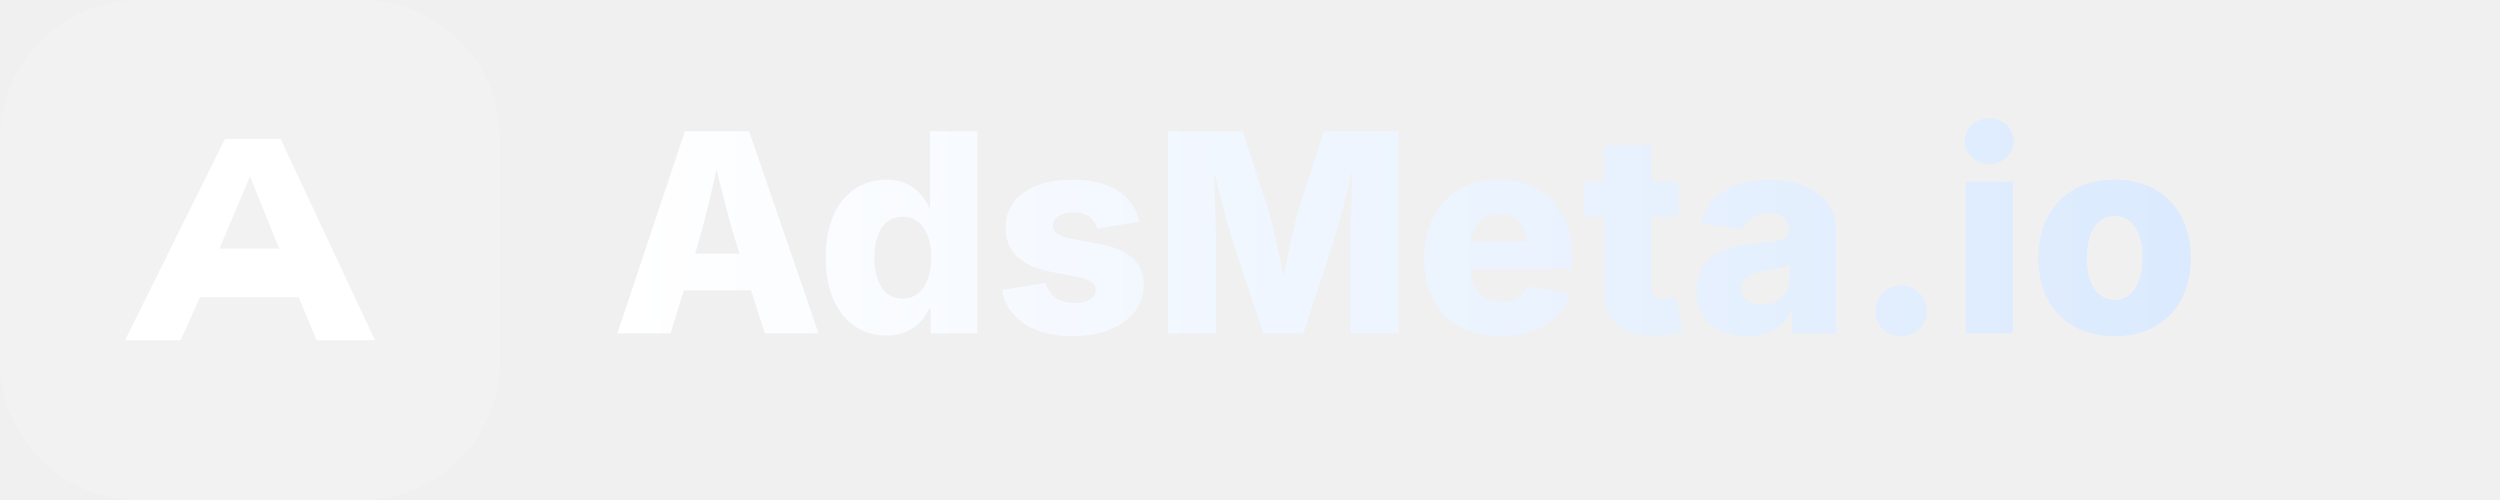
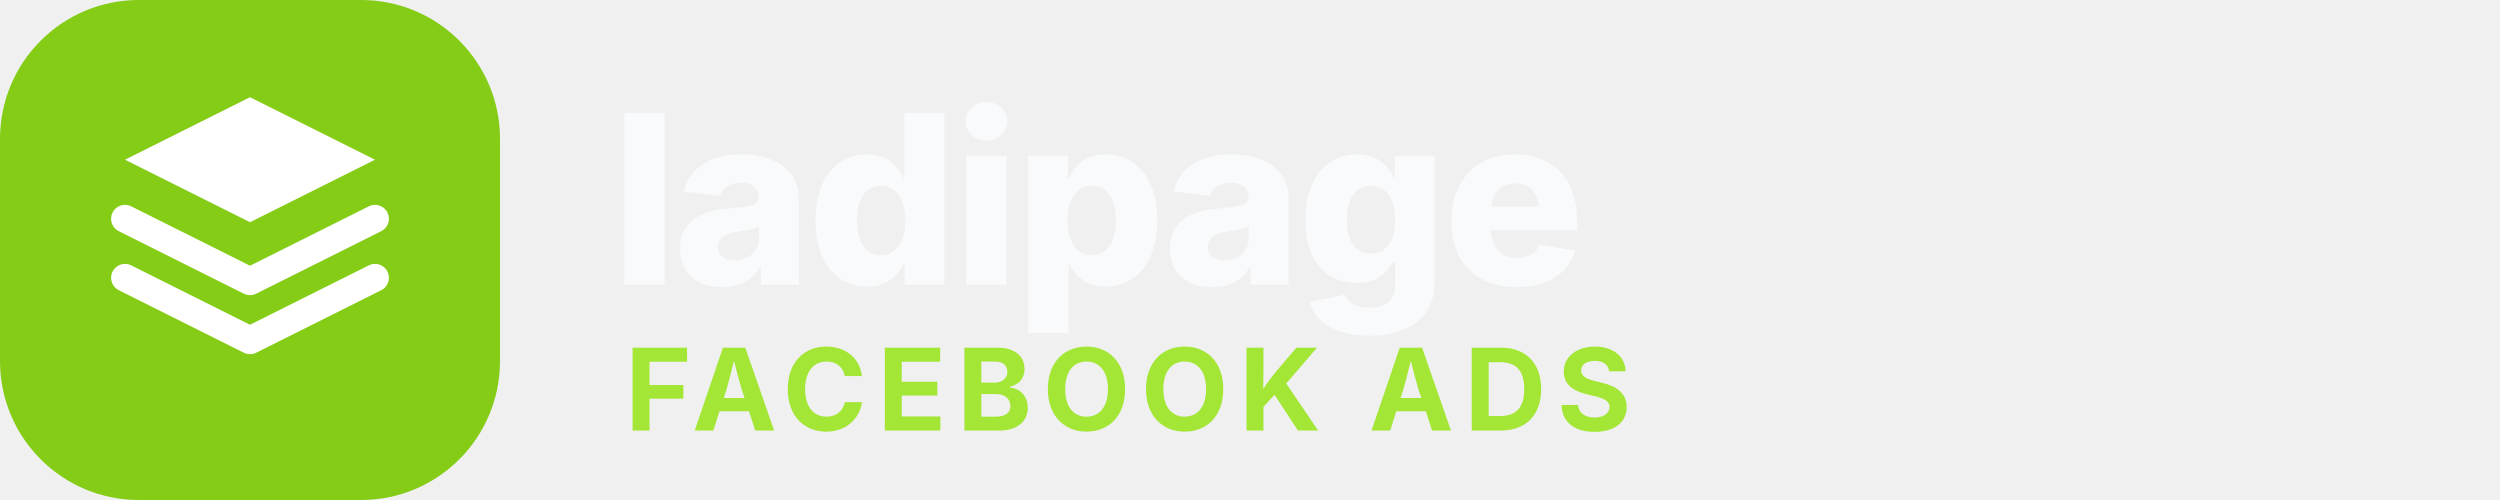
- <svg xmlns="http://www.w3.org/2000/svg" viewBox="0 0 180 36" role="img" aria-label="AdsMeta.io">
-   <defs>
-     <linearGradient id="g" x1="0" x2="1">
-       <stop stop-color="#fff" />
-       <stop offset="1" stop-color="#dbeafe" />
-     </linearGradient>
-   </defs>
-   <rect width="36" height="36" rx="10" fill="rgba(255,255,255,.16)" />
-   <path d="M9 24.5 16.2 10h4L27 24.5h-4.2l-1.3-3.1h-7.1L13 24.5H9Zm6.8-6.6h4.3l-2.1-5.2-2.2 5.2Z" fill="#fff" />
-   <text x="44" y="24" fill="url(#g)" font-size="20" font-family="Inter,Arial,sans-serif" font-weight="800">AdsMeta.io</text>
+ <svg xmlns="http://www.w3.org/2000/svg" viewBox="0 0 180 36" role="img" aria-label="LadiPage Facebook Ads">
+   <rect width="36" height="36" rx="10" fill="#84cc16" />
+   <path d="m18 7-9 4.5 9 4.5 9-4.5L18 7Z" fill="#fff" />
+   <path d="m9 20 9 4.5 9-4.5M9 15.75l9 4.5 9-4.5" fill="none" stroke="#fff" stroke-width="2" stroke-linecap="round" stroke-linejoin="round" />
+   <text x="44" y="20.5" fill="#f9fafb" font-size="17" font-family="Inter,Arial,sans-serif" font-weight="800" letter-spacing="-.35">ladipage</text>
+   <text x="45" y="31" fill="#a3e635" font-size="8.2" font-family="Inter,Arial,sans-serif" font-weight="700" letter-spacing=".75">FACEBOOK ADS</text>
</svg>
